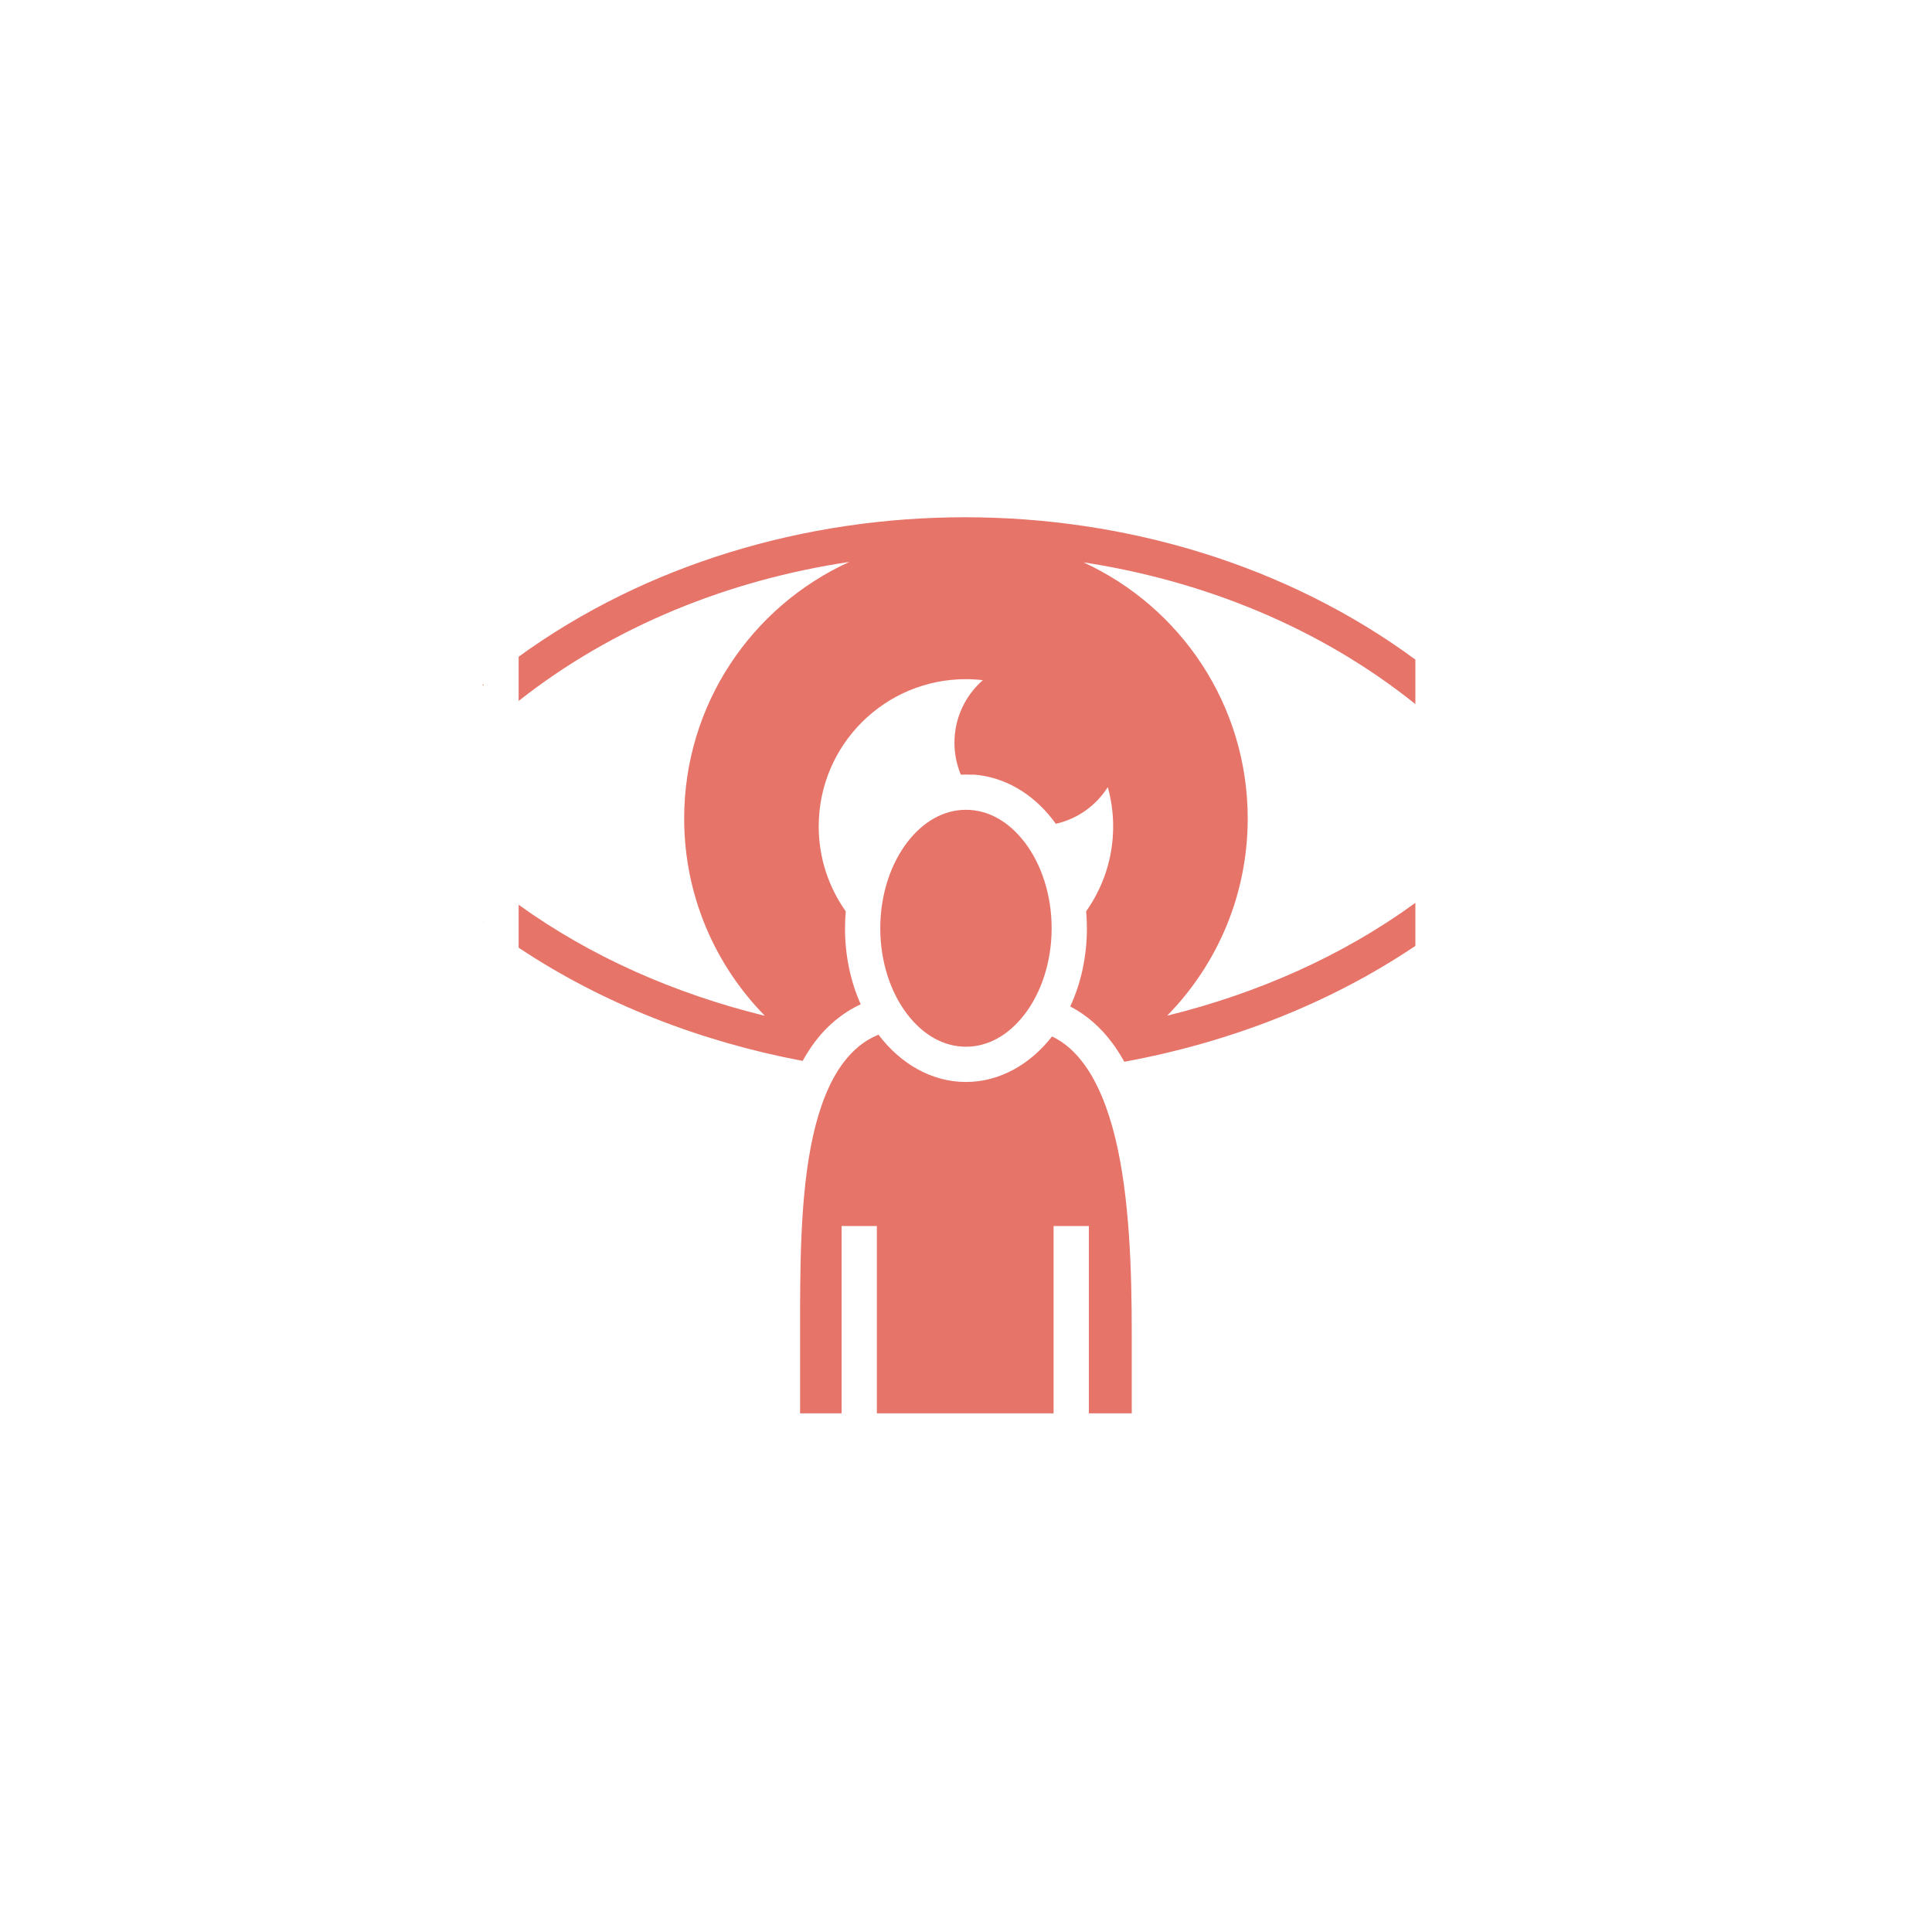
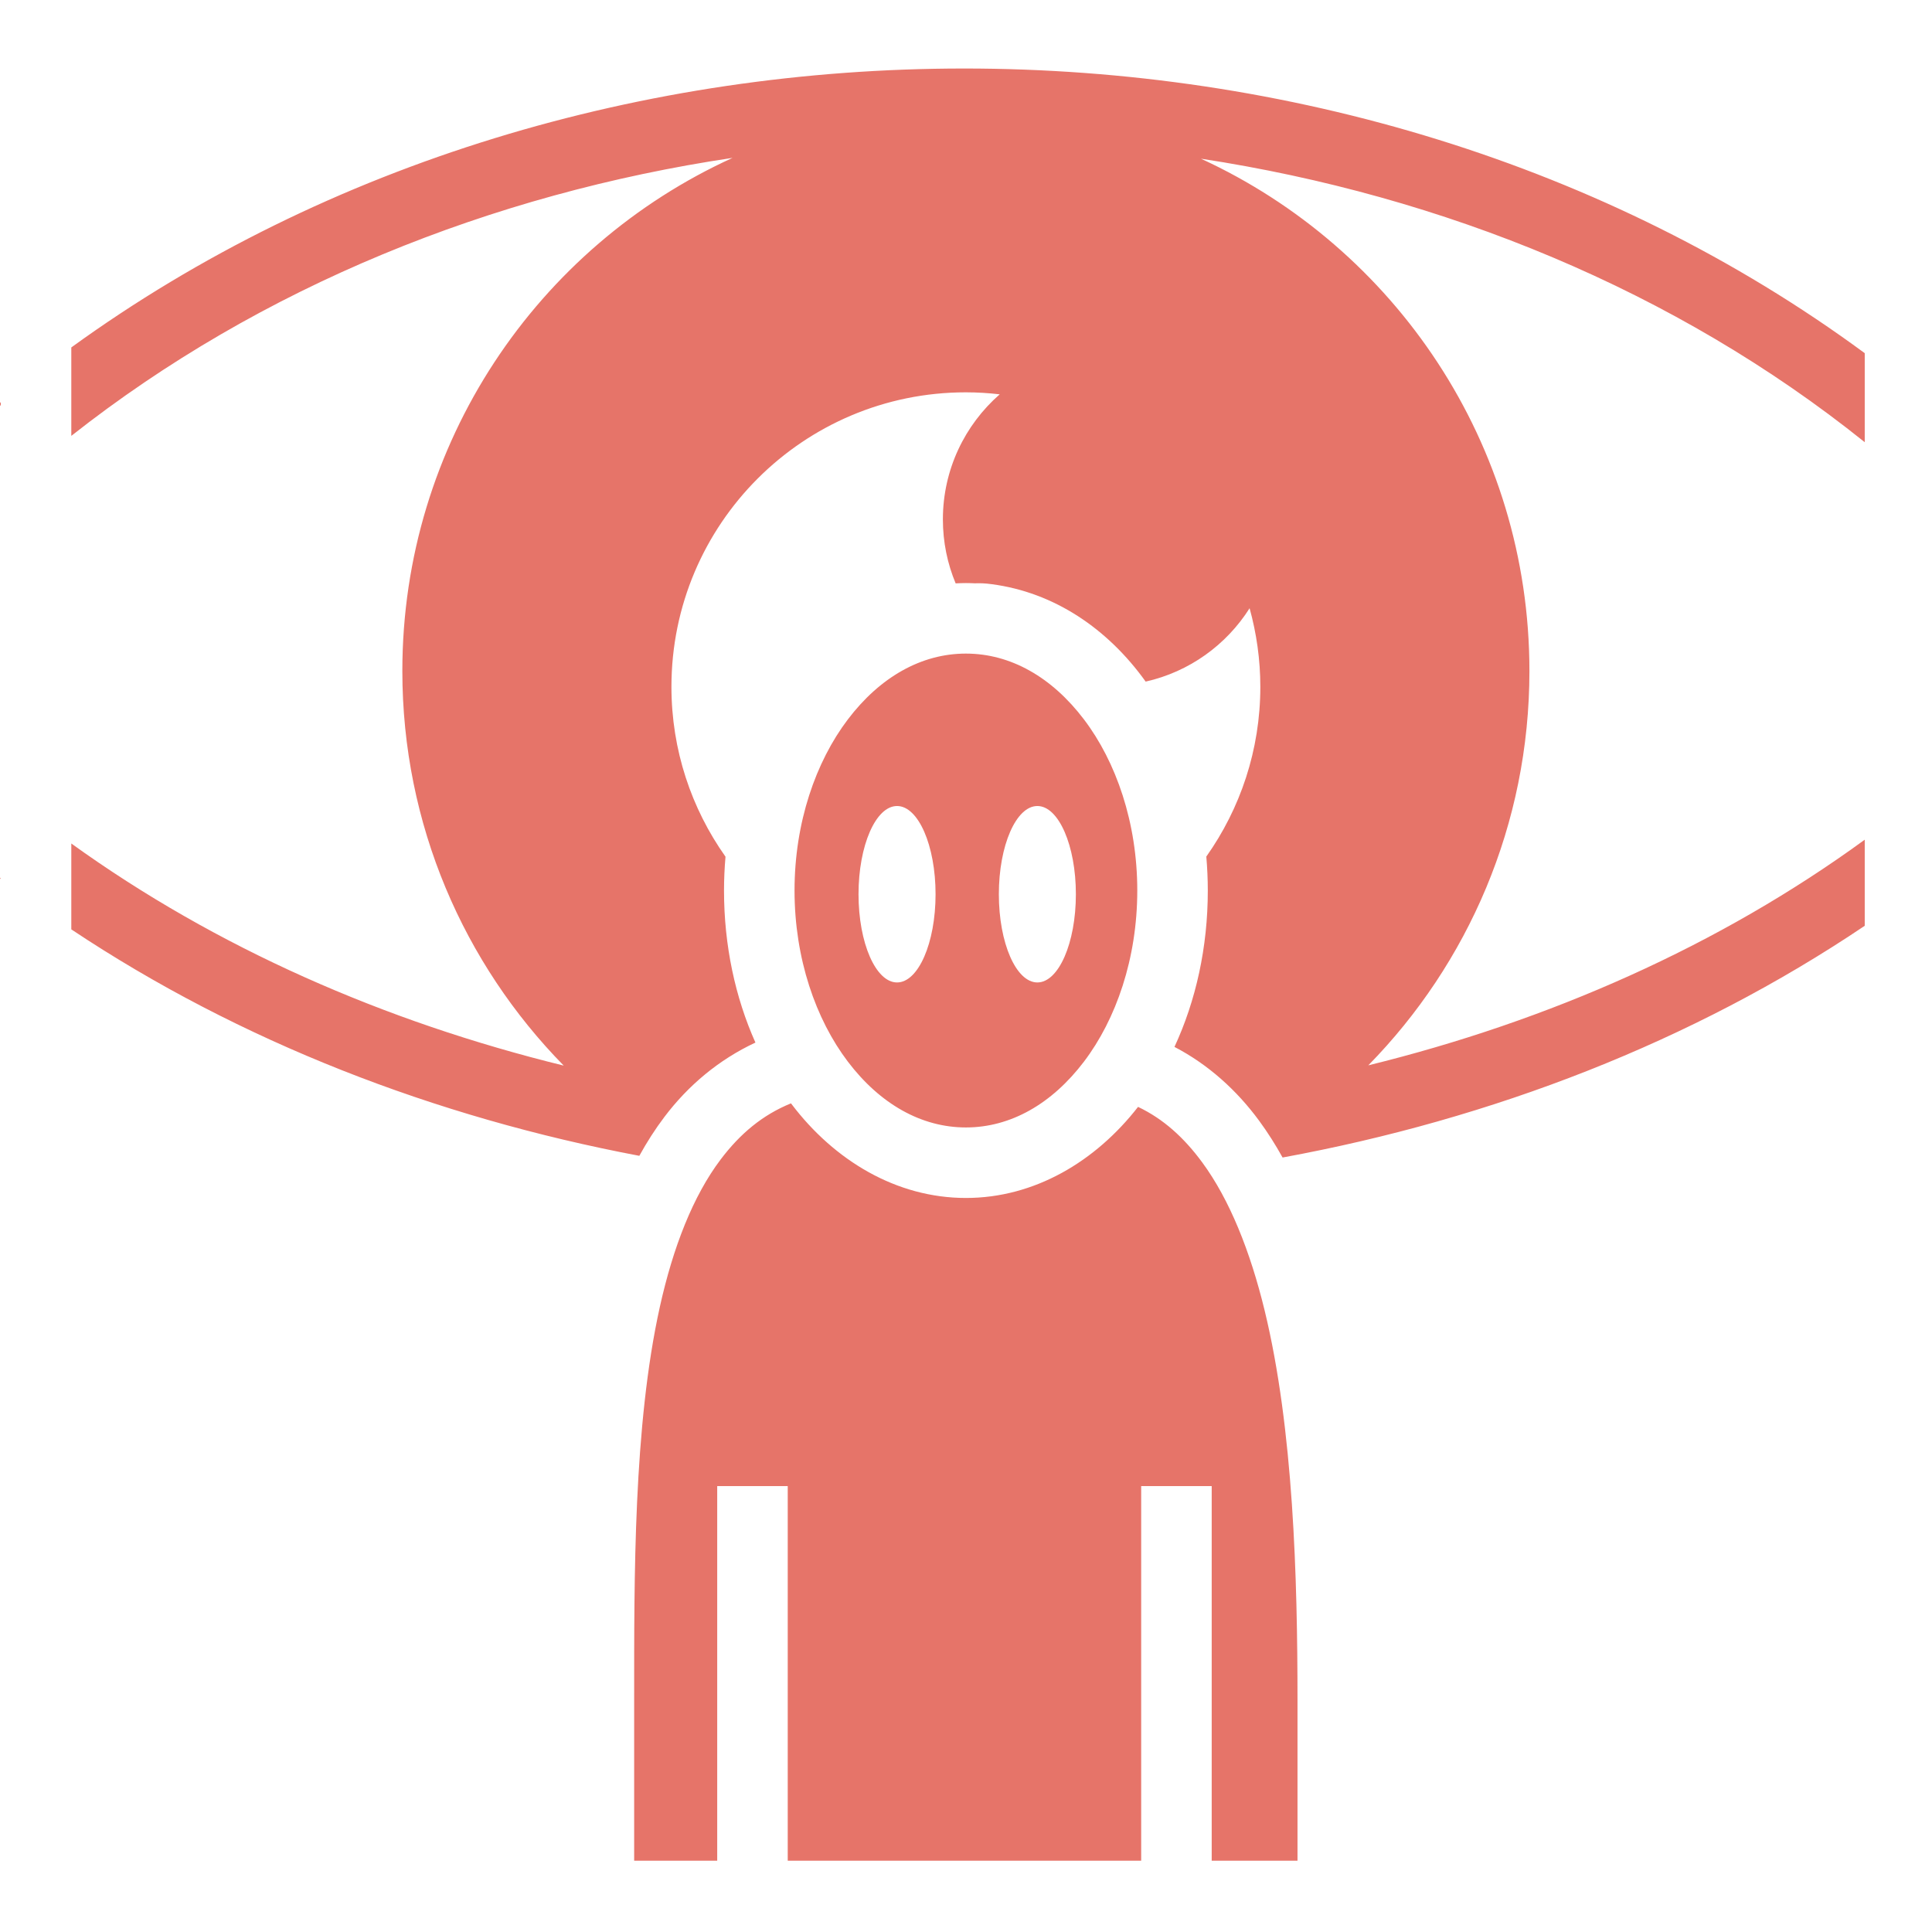
<svg xmlns="http://www.w3.org/2000/svg" viewBox="0 0 512 512" style="height: 512px; width: 512px;">
  <g class="" transform="translate(0,0)" style="touch-action: none;">
-     <g transform="translate(128, 128) scale(0.5, 0.5) rotate(0, 256, 256)">
-       <path d="M255.47 18.156C171.16 18.156 86.847 42.803 18.896 92.074L18.896 115.512C69.086 75.932 130.281 51.377 194.136 41.838C142.514 65.352 106.626 117.392 106.626 177.812C106.626 218.547 122.946 255.46 149.393 282.396C101.937 270.766 57.195 251.146 18.896 223.536L18.896 246.293C63.586 276.071 115.302 296.065 169.43 306.305C171.425 302.68 173.63 299.229 176.084 295.985C182.376 287.662 190.474 280.828 200.197 276.293C194.854 264.336 191.871 250.596 191.871 236C191.871 232.97 192.014 229.983 192.265 227.035C183.252 214.31 177.938 198.78 177.938 182C177.938 138.905 212.875 103.97 255.97 103.97C259.007 103.97 261.99 104.162 264.938 104.5C255.708 112.576 249.875 124.428 249.875 137.656C249.875 143.661 251.08 149.383 253.255 154.6C254.158 154.552 255.065 154.52 255.977 154.52C256.81 154.52 257.637 154.548 258.461 154.588C258.529 154.585 258.543 154.581 258.611 154.578C259.691 154.54 261.087 154.571 262.778 154.811C279.365 156.971 293.58 166.621 303.61 180.631C315.17 178.038 325.005 170.911 331.156 161.189C332.986 167.815 334 174.79 334 182C334 198.768 328.687 214.282 319.686 227.002C319.938 229.962 320.08 232.96 320.08 236C320.08 251.06 316.915 265.22 311.246 277.44C320.202 282.11 327.739 288.907 333.716 297.05C335.962 300.113 338.013 303.358 339.898 306.754C395.448 296.549 448.525 276.082 494.174 245.344L494.174 222.53C455.658 250.613 410.527 270.548 362.614 282.326C389.022 255.396 405.314 218.512 405.314 177.812C405.312 117.574 369.636 65.669 318.266 42.055C382.496 51.883 443.976 76.915 494.174 117.185L494.174 93.595C425.86 43.295 340.662 18.155 255.469 18.155Z" class="selected" fill="#e67469" fill-opacity="1" />
-       <path d="M0.206 106.598C0.044 106.733 -0.12 106.865 -0.282 107L0.205 107.586L0.205 106.598Z" class="" fill="#e67469" fill-opacity="1" />
-       <path d="M255.976 173.208C244.181 173.208 233.222 179.413 224.696 190.645C216.172 201.875 210.56 218 210.56 236C210.56 254 216.172 270.123 224.697 281.354C233.223 292.584 244.182 298.787 255.977 298.787C267.772 298.787 278.727 292.584 287.254 281.354C295.78 270.124 301.39 254 301.39 236C301.39 217.998 295.78 201.873 287.254 190.643C278.728 179.413 267.772 173.209 255.977 173.209Z" class="" fill="#e67469" fill-opacity="1" />
-       <path d="M237.728 213.602C243.364 213.602 247.934 224.069 247.934 236.98C247.934 249.892 243.364 260.36 237.727 260.36C232.087 260.36 227.517 249.892 227.517 236.98C227.517 224.07 232.087 213.602 237.727 213.602Z" class="" fill="#e67469" fill-opacity="1" />
-       <path d="M274.912 213.602C280.549 213.602 285.119 224.069 285.119 236.98C285.119 249.892 280.549 260.36 274.913 260.36C269.276 260.36 264.706 249.892 264.706 236.98C264.706 224.07 269.276 213.602 274.913 213.602Z" class="" fill="#e67469" fill-opacity="1" />
-       <path d="M0.207 232.584L0.031 232.812L0.208 232.945L0.208 232.585Z" class="" fill="#e67469" fill-opacity="1" />
-       <path d="M209.627 292.396C202.057 295.468 196.129 300.459 190.992 307.254C183.662 316.95 178.362 330.552 174.862 346.346C167.866 377.933 168.059 417.743 168.059 450.816L168.059 493.1L190.067 493.1L190.067 393.826L208.757 393.826L208.757 493.1L302.423 493.1L302.423 393.826L321.113 393.826L321.113 493.1L343.851 493.1L343.851 450.816C343.851 418.08 342.777 378.72 335.141 347.283C331.321 331.565 325.851 317.923 318.647 308.107C313.752 301.437 308.259 296.497 301.595 293.334C290.321 307.826 274.135 317.474 255.975 317.474C237.528 317.474 221.105 307.529 209.812 292.652C209.748 292.569 209.689 292.48 209.626 292.396Z" class="" fill="#e67469" fill-opacity="1" />
-     </g>
+     <path d="M255.47 18.156c-84.31 0-168.623 24.647-236.574 73.918v23.438c50.19-39.58 111.385-64.135 175.24-73.674-51.622 23.514-87.51 75.554-87.51 135.974 0 40.735 16.32 77.648 42.767 104.584-47.456-11.63-92.198-31.25-130.497-58.86v22.757c44.69 29.778 96.406 49.772 150.534 60.012 1.995-3.625 4.2-7.076 6.654-10.32 6.292-8.323 14.39-15.157 24.113-19.692-5.343-11.957-8.326-25.697-8.326-40.293 0-3.03.143-6.017.394-8.965-9.013-12.725-14.327-28.255-14.327-45.035 0-43.095 34.937-78.03 78.032-78.03 3.037 0 6.02.192 8.968.53-9.23 8.076-15.063 19.928-15.063 33.156 0 6.005 1.205 11.727 3.38 16.944.903-.048 1.81-.08 2.722-.08.833 0 1.66.028 2.484.068.068-.003.082-.007.15-.01 1.08-.038 2.476-.007 4.167.233 16.587 2.16 30.802 11.81 40.832 25.82 11.56-2.593 21.395-9.72 27.546-19.442C332.986 167.815 334 174.79 334 182c0 16.768-5.313 32.282-14.314 45.002.252 2.96.394 5.958.394 8.998 0 15.06-3.165 29.22-8.834 41.44 8.956 4.67 16.493 11.467 22.47 19.61 2.246 3.063 4.297 6.308 6.182 9.704 55.55-10.205 108.627-30.672 154.276-61.41V222.53c-38.516 28.083-83.647 48.018-131.56 59.796 26.408-26.93 42.7-63.814 42.7-104.514-.002-60.238-35.678-112.143-87.048-135.757 64.23 9.828 125.71 34.86 175.908 75.13v-23.59c-68.314-50.3-153.512-75.44-238.705-75.44zM.206 106.598c-.162.135-.326.267-.488.402l.487.586v-.988zm255.77 66.61c-11.795 0-22.754 6.205-31.28 17.437C216.172 201.875 210.56 218 210.56 236c0 18 5.612 34.123 14.137 45.354 8.526 11.23 19.485 17.433 31.28 17.433 11.795 0 22.75-6.203 31.277-17.433C295.78 270.124 301.39 254 301.39 236c0-18.002-5.61-34.127-14.136-45.357-8.526-11.23-19.482-17.434-31.277-17.434zm-18.248 40.394c5.636 0 10.206 10.467 10.206 23.378 0 12.912-4.57 23.38-10.207 23.38-5.64 0-10.21-10.468-10.21-23.38 0-12.91 4.57-23.378 10.21-23.378zm37.184 0c5.637 0 10.207 10.467 10.207 23.378 0 12.912-4.57 23.38-10.206 23.38-5.637 0-10.207-10.468-10.207-23.38 0-12.91 4.57-23.378 10.207-23.378zM.207 232.584l-.176.228.177.133v-.36zm209.42 59.812c-7.57 3.072-13.498 8.063-18.635 14.858-7.33 9.696-12.63 23.298-16.13 39.092-6.996 31.587-6.803 71.397-6.803 104.47V493.1h22.008v-99.274h18.69V493.1h93.666v-99.274h18.69V493.1h22.738v-42.284c0-32.736-1.074-72.096-8.71-103.533-3.82-15.718-9.29-29.36-16.494-39.176-4.895-6.67-10.388-11.61-17.052-14.773-11.274 14.492-27.46 24.14-45.62 24.14-18.447 0-34.87-9.945-46.163-24.822-.064-.083-.123-.172-.186-.256z" fill="#e67469" fill-opacity="1" />
  </g>
</svg>
